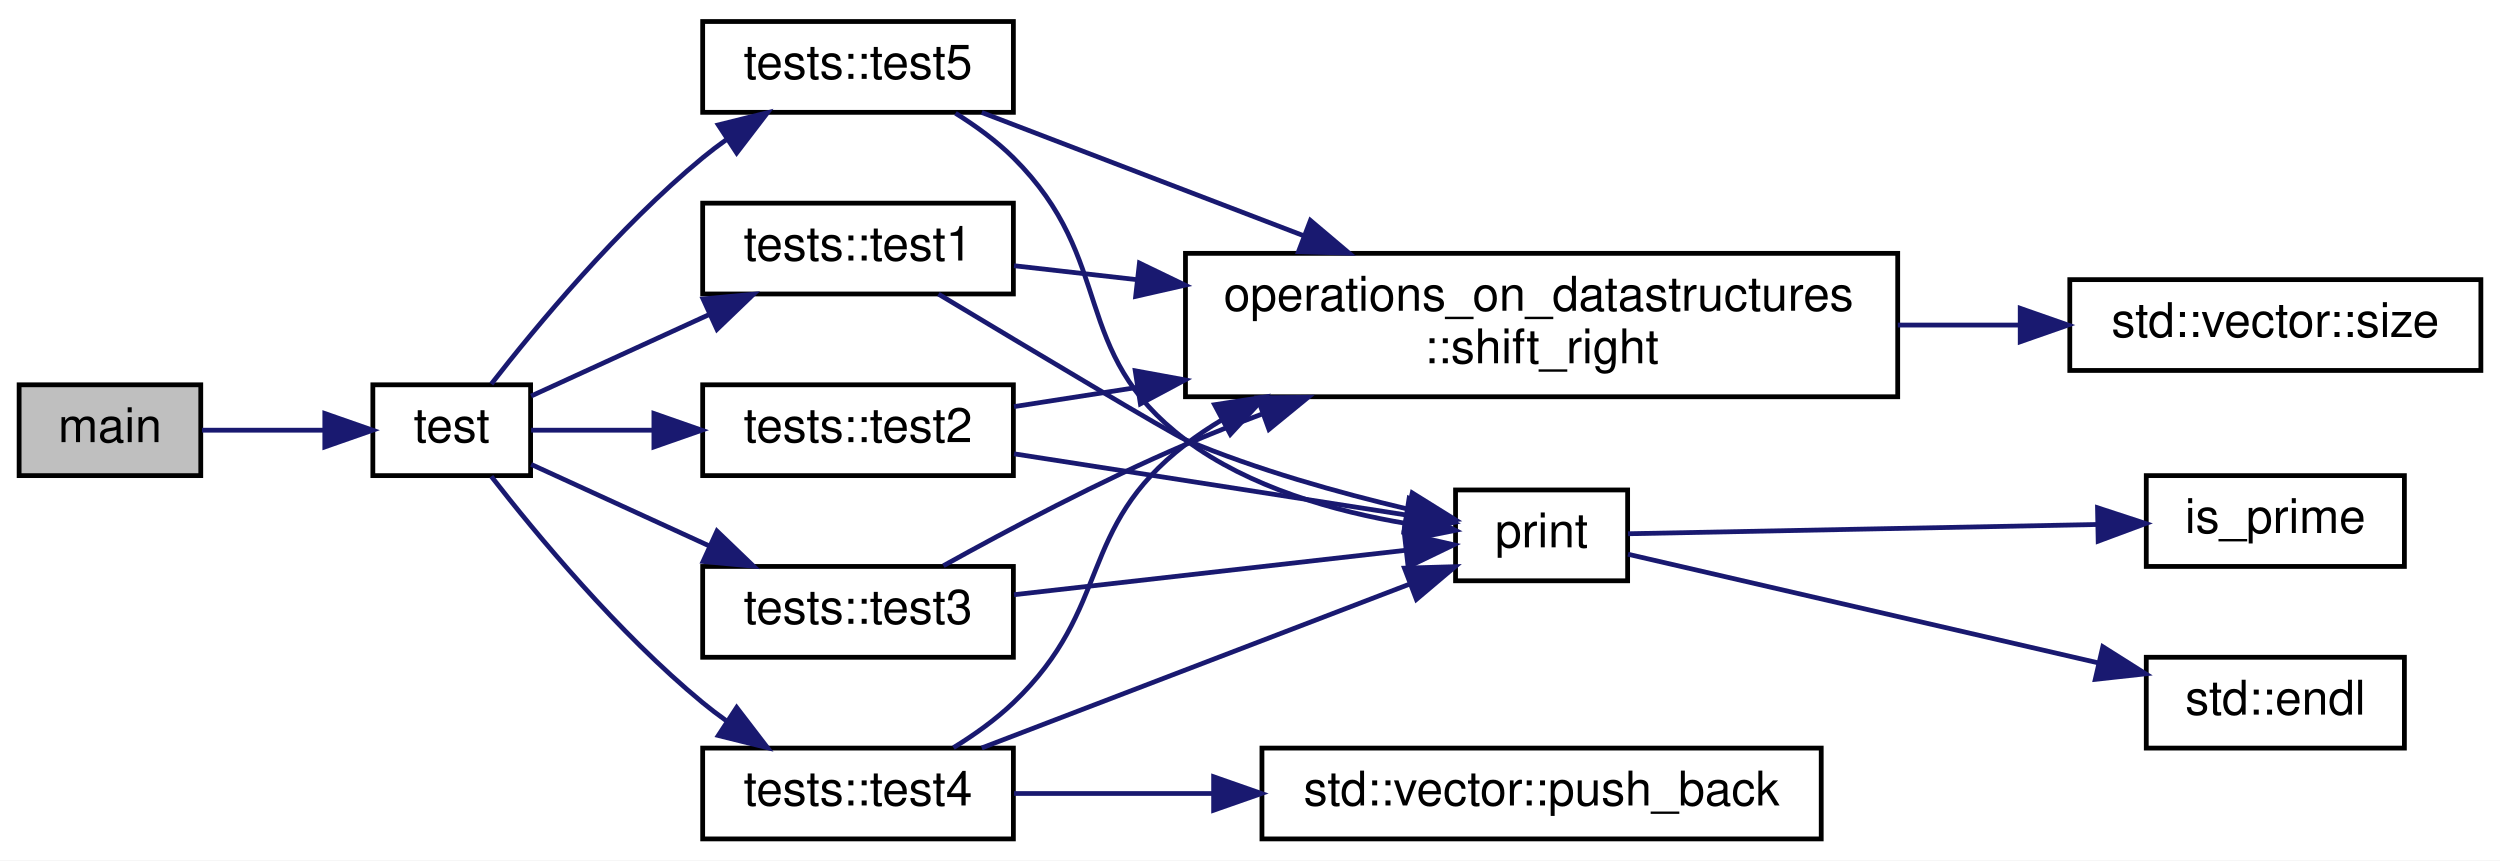
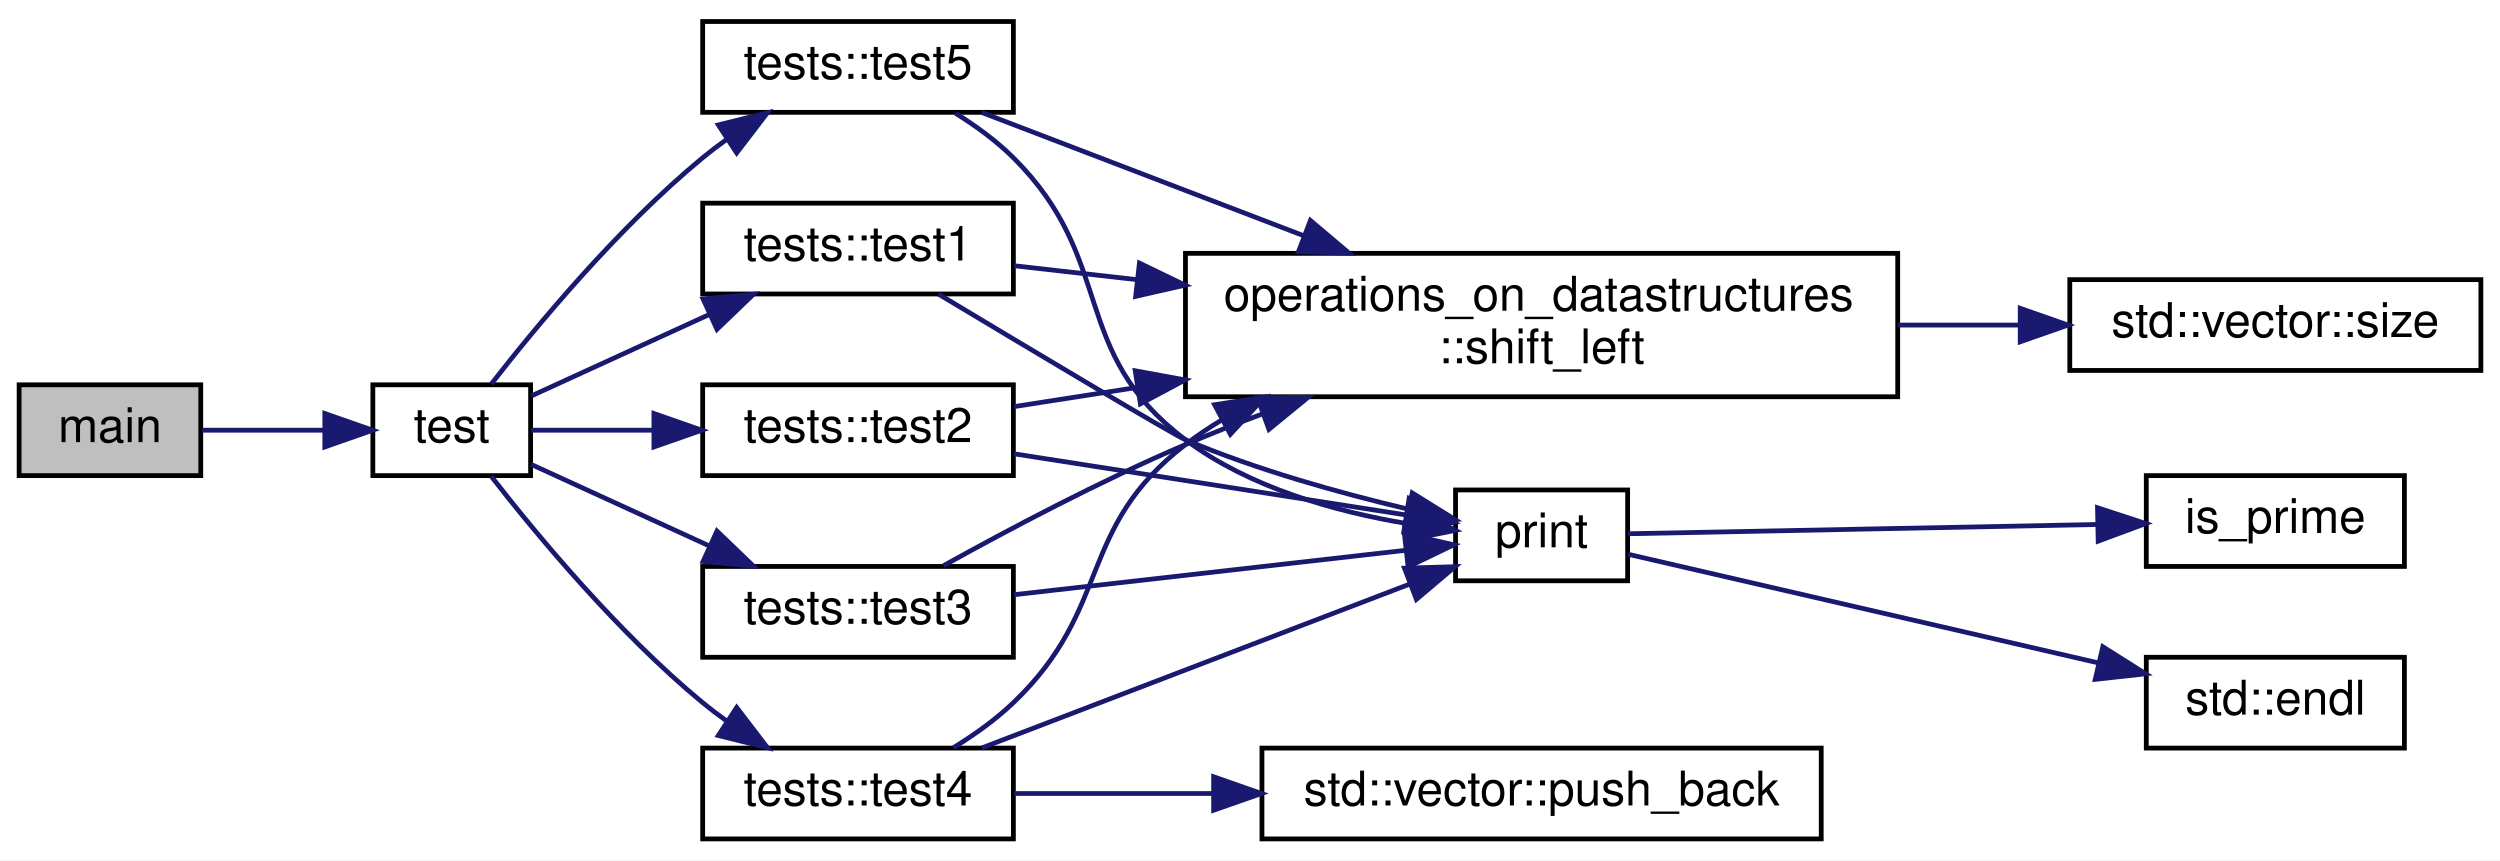
<svg xmlns="http://www.w3.org/2000/svg" xmlns:xlink="http://www.w3.org/1999/xlink" width="523pt" height="180pt" viewBox="0.00 0.00 523.00 180.00">
  <g id="graph0" class="graph" transform="scale(1 1) rotate(0) translate(4 176)">
    <polygon fill="white" stroke="transparent" points="-4,4 -4,-176 519,-176 519,4 -4,4" />
    <g id="node1" class="node">
      <g id="a_node1">
        <a xlink:title="main function">
          <polygon fill="#bfbfbf" stroke="black" points="0,-76.5 0,-95.5 38,-95.5 38,-76.5 0,-76.5" />
          <text text-anchor="middle" x="19" y="-83.5" font-family="Helvetica,sans-Serif" font-size="10.00">main</text>
        </a>
      </g>
    </g>
    <g id="node2" class="node">
      <g id="a_node2">
        <a xlink:href="../../d6/d57/array__right__rotation_8cpp.html#aa8dca7b867074164d5f45b0f3851269d" target="_top" xlink:title="Function to test the correctness of shift_right() function.">
          <polygon fill="white" stroke="black" points="74,-76.5 74,-95.5 107,-95.5 107,-76.5 74,-76.5" />
          <text text-anchor="middle" x="90.5" y="-83.5" font-family="Helvetica,sans-Serif" font-size="10.00">test</text>
        </a>
      </g>
    </g>
    <g id="edge1" class="edge">
      <path fill="none" stroke="midnightblue" d="M38.26,-86C46.07,-86 55.31,-86 63.79,-86" />
      <polygon fill="midnightblue" stroke="midnightblue" points="63.95,-89.5 73.95,-86 63.95,-82.5 63.95,-89.5" />
    </g>
    <g id="node3" class="node">
      <g id="a_node3">
        <a xlink:href="../../d9/df4/namespacetests.html#a167c24bd817469ae47358d12e034f2d5" target="_top" xlink:title="A Test to check an simple case.">
          <polygon fill="white" stroke="black" points="143,-114.5 143,-133.5 208,-133.5 208,-114.5 143,-114.5" />
          <text text-anchor="middle" x="175.5" y="-121.5" font-family="Helvetica,sans-Serif" font-size="10.00">tests::test1</text>
        </a>
      </g>
    </g>
    <g id="edge2" class="edge">
      <path fill="none" stroke="midnightblue" d="M107.11,-93.15C117.59,-97.94 131.73,-104.42 144.36,-110.2" />
      <polygon fill="midnightblue" stroke="midnightblue" points="143.08,-113.46 153.63,-114.44 145.99,-107.1 143.08,-113.46" />
    </g>
    <g id="node9" class="node">
      <g id="a_node9">
        <a xlink:href="../../d9/df4/namespacetests.html#abdd77344d4af8fd56d14a5cabbf2f669" target="_top" xlink:title="A Test to check an empty vector.">
          <polygon fill="white" stroke="black" points="143,-76.5 143,-95.5 208,-95.5 208,-76.5 143,-76.5" />
          <text text-anchor="middle" x="175.5" y="-83.5" font-family="Helvetica,sans-Serif" font-size="10.00">tests::test2</text>
        </a>
      </g>
    </g>
    <g id="edge8" class="edge">
      <path fill="none" stroke="midnightblue" d="M107.11,-86C114.41,-86 123.49,-86 132.6,-86" />
      <polygon fill="midnightblue" stroke="midnightblue" points="132.8,-89.5 142.8,-86 132.8,-82.5 132.8,-89.5" />
    </g>
    <g id="node10" class="node">
      <g id="a_node10">
        <a xlink:href="../../d9/df4/namespacetests.html#aa515639572647508b94986489aab6d76" target="_top" xlink:title="A Test to check an invalid shift value.">
          <polygon fill="white" stroke="black" points="143,-38.5 143,-57.5 208,-57.5 208,-38.5 143,-38.5" />
          <text text-anchor="middle" x="175.5" y="-45.5" font-family="Helvetica,sans-Serif" font-size="10.00">tests::test3</text>
        </a>
      </g>
    </g>
    <g id="edge11" class="edge">
      <path fill="none" stroke="midnightblue" d="M107.11,-78.85C117.59,-74.06 131.73,-67.58 144.36,-61.8" />
      <polygon fill="midnightblue" stroke="midnightblue" points="145.99,-64.9 153.63,-57.56 143.08,-58.54 145.99,-64.9" />
    </g>
    <g id="node11" class="node">
      <g id="a_node11">
        <a xlink:href="../../d9/df4/namespacetests.html#a2b9769e44683dcb67fe1083ad91e134d" target="_top" xlink:title="A Test to check a very large input.">
          <polygon fill="white" stroke="black" points="143,-0.5 143,-19.5 208,-19.5 208,-0.5 143,-0.5" />
          <text text-anchor="middle" x="175.5" y="-7.5" font-family="Helvetica,sans-Serif" font-size="10.00">tests::test4</text>
        </a>
      </g>
    </g>
    <g id="edge14" class="edge">
      <path fill="none" stroke="midnightblue" d="M98.78,-76.33C108.14,-64.31 125.3,-43.59 143,-29 144.55,-27.72 146.2,-26.47 147.89,-25.26" />
      <polygon fill="midnightblue" stroke="midnightblue" points="150.11,-27.99 156.55,-19.58 146.27,-22.13 150.11,-27.99" />
    </g>
    <g id="node13" class="node">
      <g id="a_node13">
        <a xlink:href="../../d9/df4/namespacetests.html#af7b81d7a1534216af6a36a80135beb86" target="_top" xlink:title="A Test to check a shift of zero.">
          <polygon fill="white" stroke="black" points="143,-152.5 143,-171.5 208,-171.5 208,-152.5 143,-152.5" />
          <text text-anchor="middle" x="175.5" y="-159.5" font-family="Helvetica,sans-Serif" font-size="10.00">tests::test5</text>
        </a>
      </g>
    </g>
    <g id="edge18" class="edge">
      <path fill="none" stroke="midnightblue" d="M98.78,-95.67C108.14,-107.69 125.3,-128.41 143,-143 144.55,-144.28 146.2,-145.53 147.89,-146.74" />
      <polygon fill="midnightblue" stroke="midnightblue" points="146.27,-149.87 156.55,-152.42 150.11,-144.01 146.27,-149.87" />
    </g>
    <g id="node4" class="node">
      <g id="a_node4">
        <a xlink:href="../../d8/ddf/sieve__of__eratosthenes_8cpp.html#a235843bdf82d2a6cc8596ae8fd3b8df9" target="_top" xlink:title=" ">
          <polygon fill="white" stroke="black" points="300.5,-54.5 300.5,-73.5 336.5,-73.5 336.5,-54.5 300.5,-54.5" />
          <text text-anchor="middle" x="318.5" y="-61.5" font-family="Helvetica,sans-Serif" font-size="10.00">print</text>
        </a>
      </g>
    </g>
    <g id="edge3" class="edge">
      <path fill="none" stroke="midnightblue" d="M192.33,-114.47C211.41,-103.01 241.29,-85.15 244,-84 258.85,-77.72 276.23,-72.88 290.35,-69.54" />
      <polygon fill="midnightblue" stroke="midnightblue" points="291.44,-72.88 300.43,-67.28 289.91,-66.05 291.44,-72.88" />
    </g>
    <g id="node7" class="node">
      <g id="a_node7">
-         <a xlink:href="../../da/d6d/namespaceoperations__on__datastructures.html#a1bfb8711f49e591eb168ccaa3df6fb86" target="_top" xlink:title="Shifts the given vector to the right by the shift amount and returns a new vector with the result....">
+         <a xlink:href="../../da/d6d/namespaceoperations__on__datastructures.html#afce39cf843989a39811a49ebe29dd6d8" target="_top" xlink:title="Shifts the given vector to the left by the shift amount and returns a new vector with the result....">
          <polygon fill="white" stroke="black" points="244,-93 244,-123 393,-123 393,-93 244,-93" />
          <text text-anchor="start" x="252" y="-111" font-family="Helvetica,sans-Serif" font-size="10.00">operations_on_datastructures</text>
-           <text text-anchor="middle" x="318.5" y="-100" font-family="Helvetica,sans-Serif" font-size="10.00">::shift_right</text>
+           <text text-anchor="middle" x="318.5" y="-100" font-family="Helvetica,sans-Serif" font-size="10.00">::shift_left</text>
        </a>
      </g>
    </g>
    <g id="edge6" class="edge">
      <path fill="none" stroke="midnightblue" d="M208.14,-120.41C216.01,-119.52 224.82,-118.52 233.94,-117.48" />
      <polygon fill="midnightblue" stroke="midnightblue" points="234.37,-120.96 243.91,-116.35 233.58,-114 234.37,-120.96" />
    </g>
    <g id="node5" class="node">
      <g id="a_node5">
        <a target="_blank" xlink:href="http://en.cppreference.com/w/cpp/io/manip/endl.html#" xlink:title=" ">
          <polygon fill="white" stroke="black" points="445,-19.5 445,-38.5 499,-38.5 499,-19.5 445,-19.5" />
          <text text-anchor="middle" x="472" y="-26.5" font-family="Helvetica,sans-Serif" font-size="10.00">std::endl</text>
        </a>
      </g>
    </g>
    <g id="edge4" class="edge">
      <path fill="none" stroke="midnightblue" d="M336.58,-60.05C360.29,-54.58 403.76,-44.53 434.84,-37.35" />
      <polygon fill="midnightblue" stroke="midnightblue" points="435.91,-40.7 444.87,-35.04 434.33,-33.88 435.91,-40.7" />
    </g>
    <g id="node6" class="node">
      <g id="a_node6">
        <a xlink:href="../../db/d93/check__prime_8cpp.html#aa18b3517017d99bb4024853bddba5532" target="_top" xlink:title="for IO operations">
          <polygon fill="white" stroke="black" points="445,-57.5 445,-76.5 499,-76.5 499,-57.5 445,-57.5" />
          <text text-anchor="middle" x="472" y="-64.5" font-family="Helvetica,sans-Serif" font-size="10.00">is_prime</text>
        </a>
      </g>
    </g>
    <g id="edge5" class="edge">
      <path fill="none" stroke="midnightblue" d="M336.58,-64.34C360.29,-64.81 403.76,-65.67 434.84,-66.28" />
      <polygon fill="midnightblue" stroke="midnightblue" points="434.8,-69.78 444.87,-66.48 434.94,-62.79 434.8,-69.78" />
    </g>
    <g id="node8" class="node">
      <g id="a_node8">
        <a target="_blank" xlink:href="http://en.cppreference.com/w/cpp/container/vector/size.html#" xlink:title=" ">
          <polygon fill="white" stroke="black" points="429,-98.5 429,-117.5 515,-117.5 515,-98.5 429,-98.5" />
          <text text-anchor="middle" x="472" y="-105.5" font-family="Helvetica,sans-Serif" font-size="10.00">std::vector::size</text>
        </a>
      </g>
    </g>
    <g id="edge7" class="edge">
      <path fill="none" stroke="midnightblue" d="M393.03,-108C401.62,-108 410.24,-108 418.47,-108" />
      <polygon fill="midnightblue" stroke="midnightblue" points="418.63,-111.5 428.63,-108 418.63,-104.5 418.63,-111.5" />
    </g>
    <g id="edge9" class="edge">
      <path fill="none" stroke="midnightblue" d="M208.14,-81.06C232.79,-77.22 266.64,-71.94 290.13,-68.27" />
      <polygon fill="midnightblue" stroke="midnightblue" points="290.78,-71.71 300.12,-66.71 289.7,-64.8 290.78,-71.71" />
    </g>
    <g id="edge10" class="edge">
      <path fill="none" stroke="midnightblue" d="M208.14,-90.94C216.01,-92.17 224.82,-93.54 233.94,-94.96" />
      <polygon fill="midnightblue" stroke="midnightblue" points="233.49,-98.43 243.91,-96.52 234.57,-91.52 233.49,-98.43" />
    </g>
    <g id="edge12" class="edge">
      <path fill="none" stroke="midnightblue" d="M208.14,-51.59C232.79,-54.39 266.64,-58.23 290.13,-60.89" />
      <polygon fill="midnightblue" stroke="midnightblue" points="289.79,-64.38 300.12,-62.03 290.58,-57.42 289.79,-64.38" />
    </g>
    <g id="edge13" class="edge">
      <path fill="none" stroke="midnightblue" d="M193.36,-57.65C206.81,-65.12 226.27,-75.44 244,-83 249.11,-85.18 254.49,-87.31 259.91,-89.34" />
      <polygon fill="midnightblue" stroke="midnightblue" points="259.07,-92.76 269.66,-92.89 261.46,-86.18 259.07,-92.76" />
    </g>
    <g id="edge15" class="edge">
      <path fill="none" stroke="midnightblue" d="M201.38,-19.53C226.51,-29.15 265.18,-43.96 290.9,-53.81" />
      <polygon fill="midnightblue" stroke="midnightblue" points="289.81,-57.14 300.4,-57.45 292.31,-50.61 289.81,-57.14" />
    </g>
    <g id="edge17" class="edge">
      <path fill="none" stroke="midnightblue" d="M195.46,-19.59C199.85,-22.29 204.31,-25.47 208,-29 228.85,-48.93 221.13,-65.42 244,-83 246.43,-84.87 249.01,-86.61 251.7,-88.21" />
      <polygon fill="midnightblue" stroke="midnightblue" points="250.09,-91.33 260.57,-92.94 253.39,-85.15 250.09,-91.33" />
    </g>
    <g id="node12" class="node">
      <g id="a_node12">
        <a target="_blank" xlink:href="http://en.cppreference.com/w/cpp/container/vector/push_back.html#" xlink:title=" ">
          <polygon fill="white" stroke="black" points="260,-0.5 260,-19.5 377,-19.5 377,-0.5 260,-0.5" />
          <text text-anchor="middle" x="318.5" y="-7.5" font-family="Helvetica,sans-Serif" font-size="10.00">std::vector::push_back</text>
        </a>
      </g>
    </g>
    <g id="edge16" class="edge">
      <path fill="none" stroke="midnightblue" d="M208.14,-10C220.55,-10 235.28,-10 249.85,-10" />
      <polygon fill="midnightblue" stroke="midnightblue" points="249.89,-13.5 259.89,-10 249.89,-6.5 249.89,-13.5" />
    </g>
    <g id="edge19" class="edge">
      <path fill="none" stroke="midnightblue" d="M195.89,-152.31C200.16,-149.65 204.47,-146.51 208,-143 229.78,-121.33 219.44,-102.45 244,-84 257.36,-73.96 275.43,-68.96 290.31,-66.47" />
      <polygon fill="midnightblue" stroke="midnightblue" points="291.05,-69.9 300.47,-65.06 290.09,-62.97 291.05,-69.9" />
    </g>
    <g id="edge20" class="edge">
      <path fill="none" stroke="midnightblue" d="M201.38,-152.47C219.99,-145.34 246.03,-135.37 268.74,-126.68" />
      <polygon fill="midnightblue" stroke="midnightblue" points="270.14,-129.88 278.23,-123.04 267.64,-123.35 270.14,-129.88" />
    </g>
  </g>
</svg>
